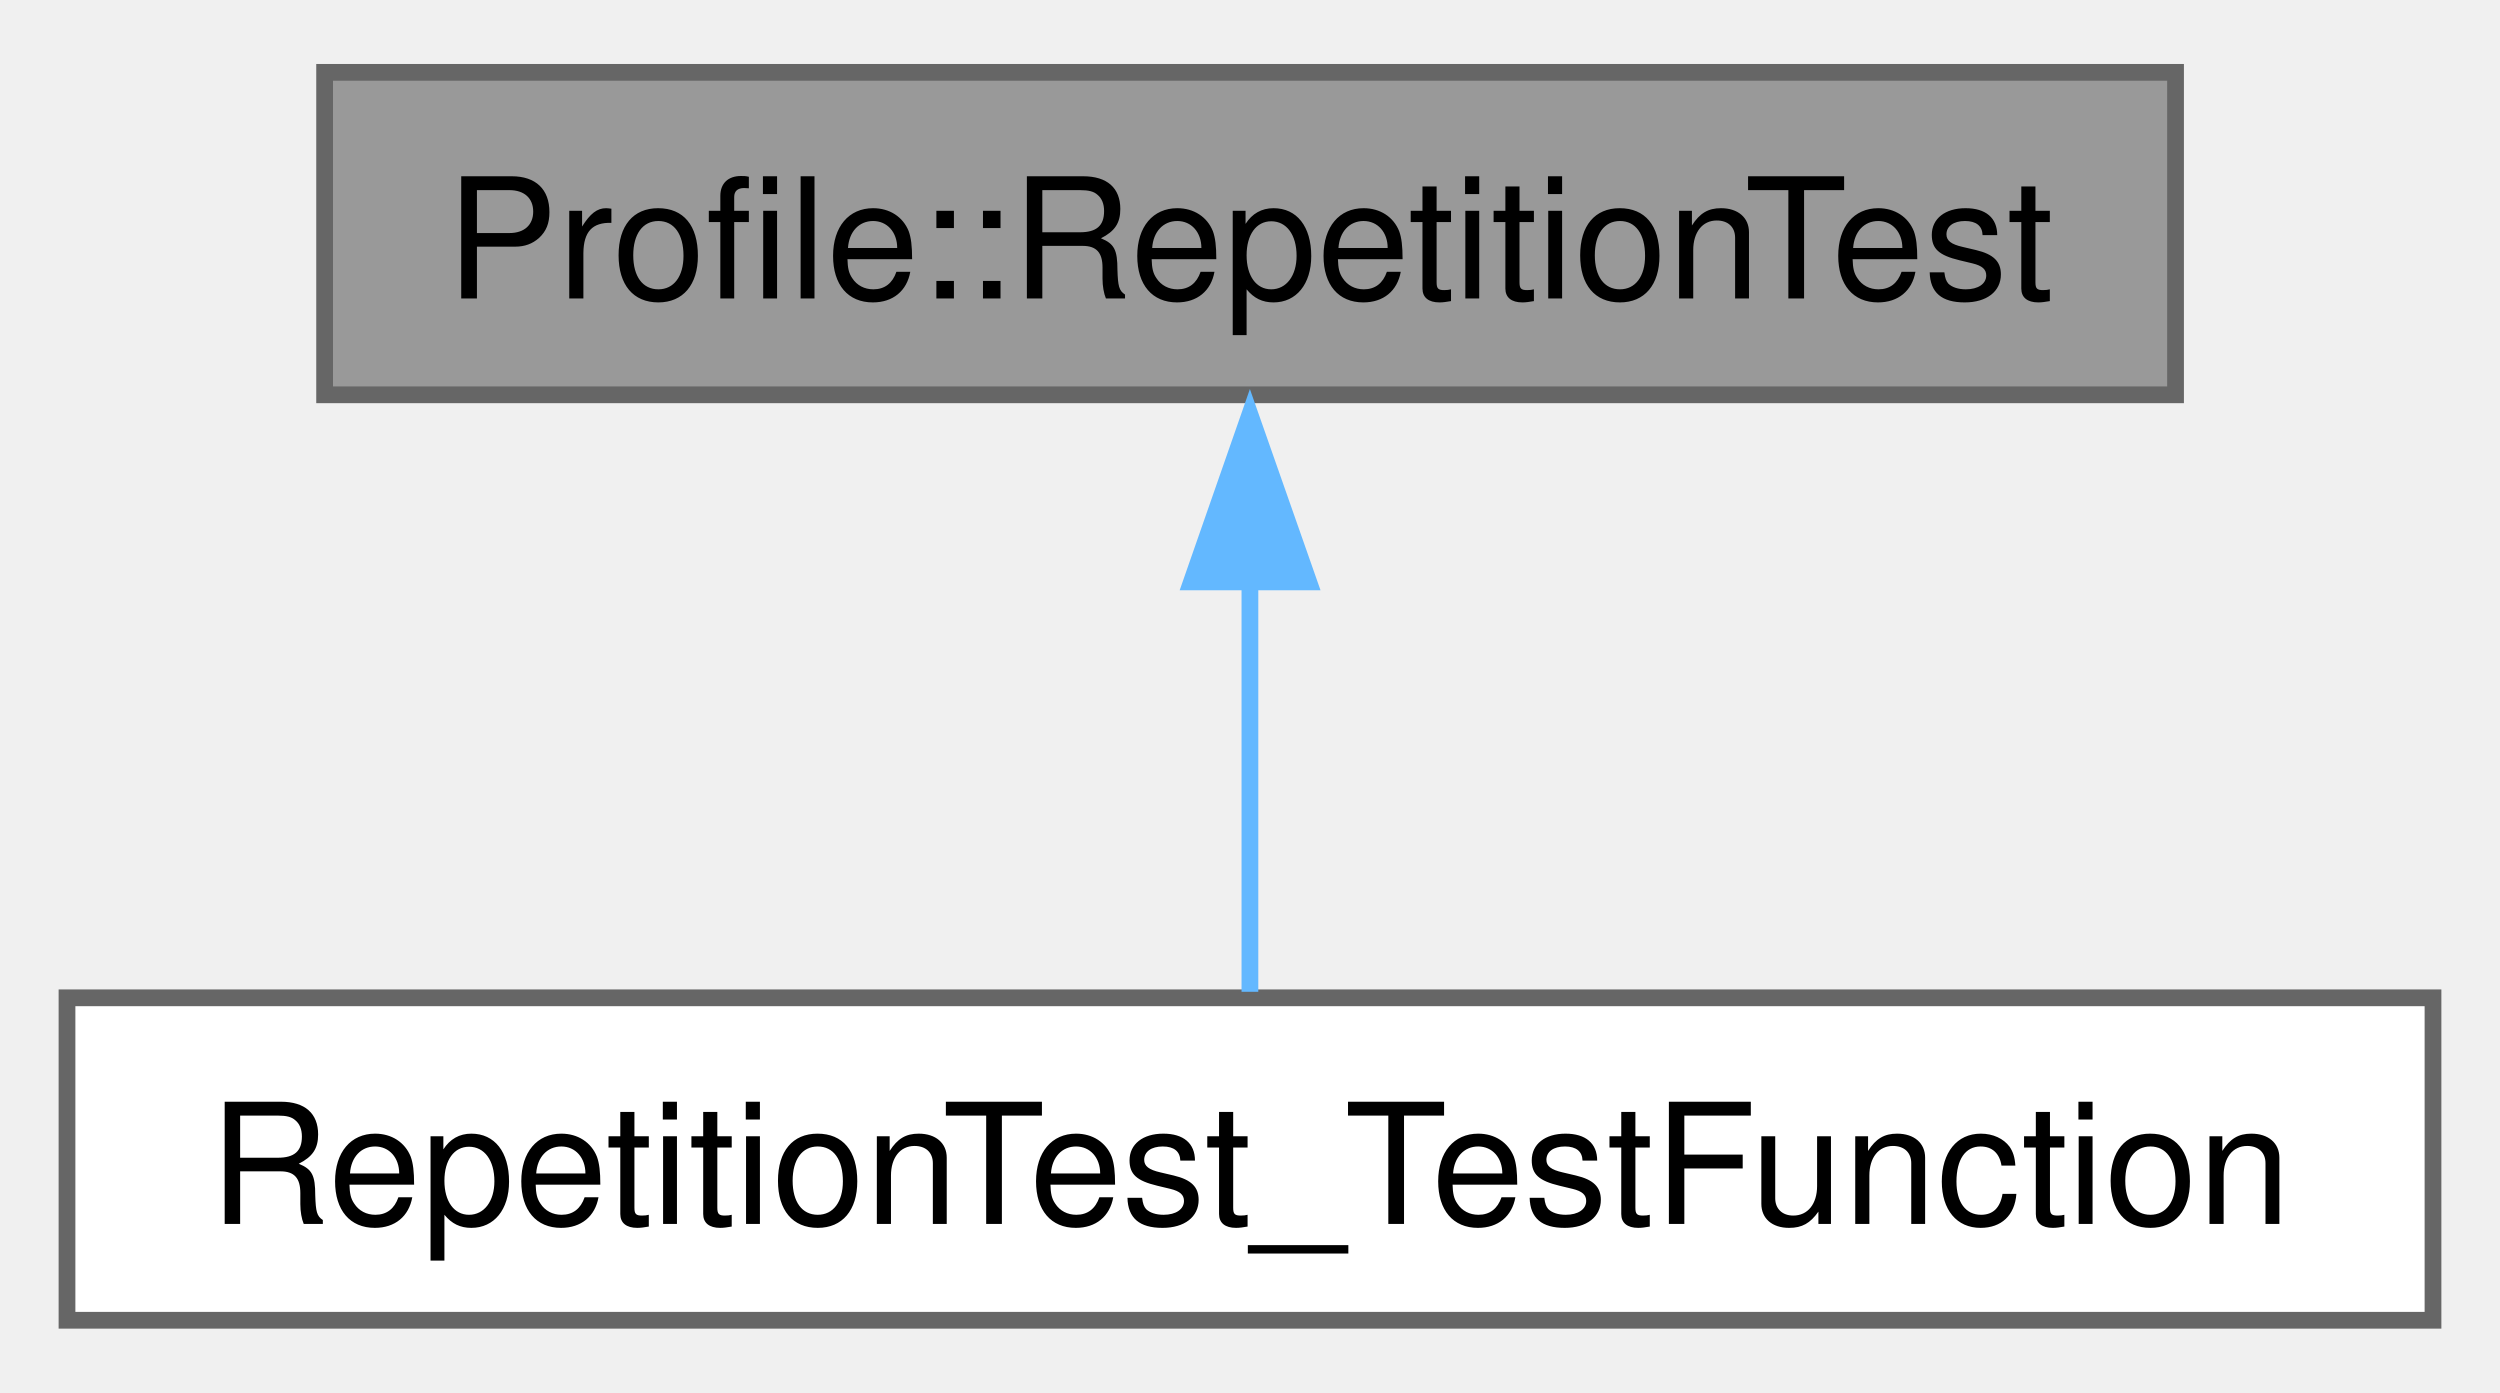
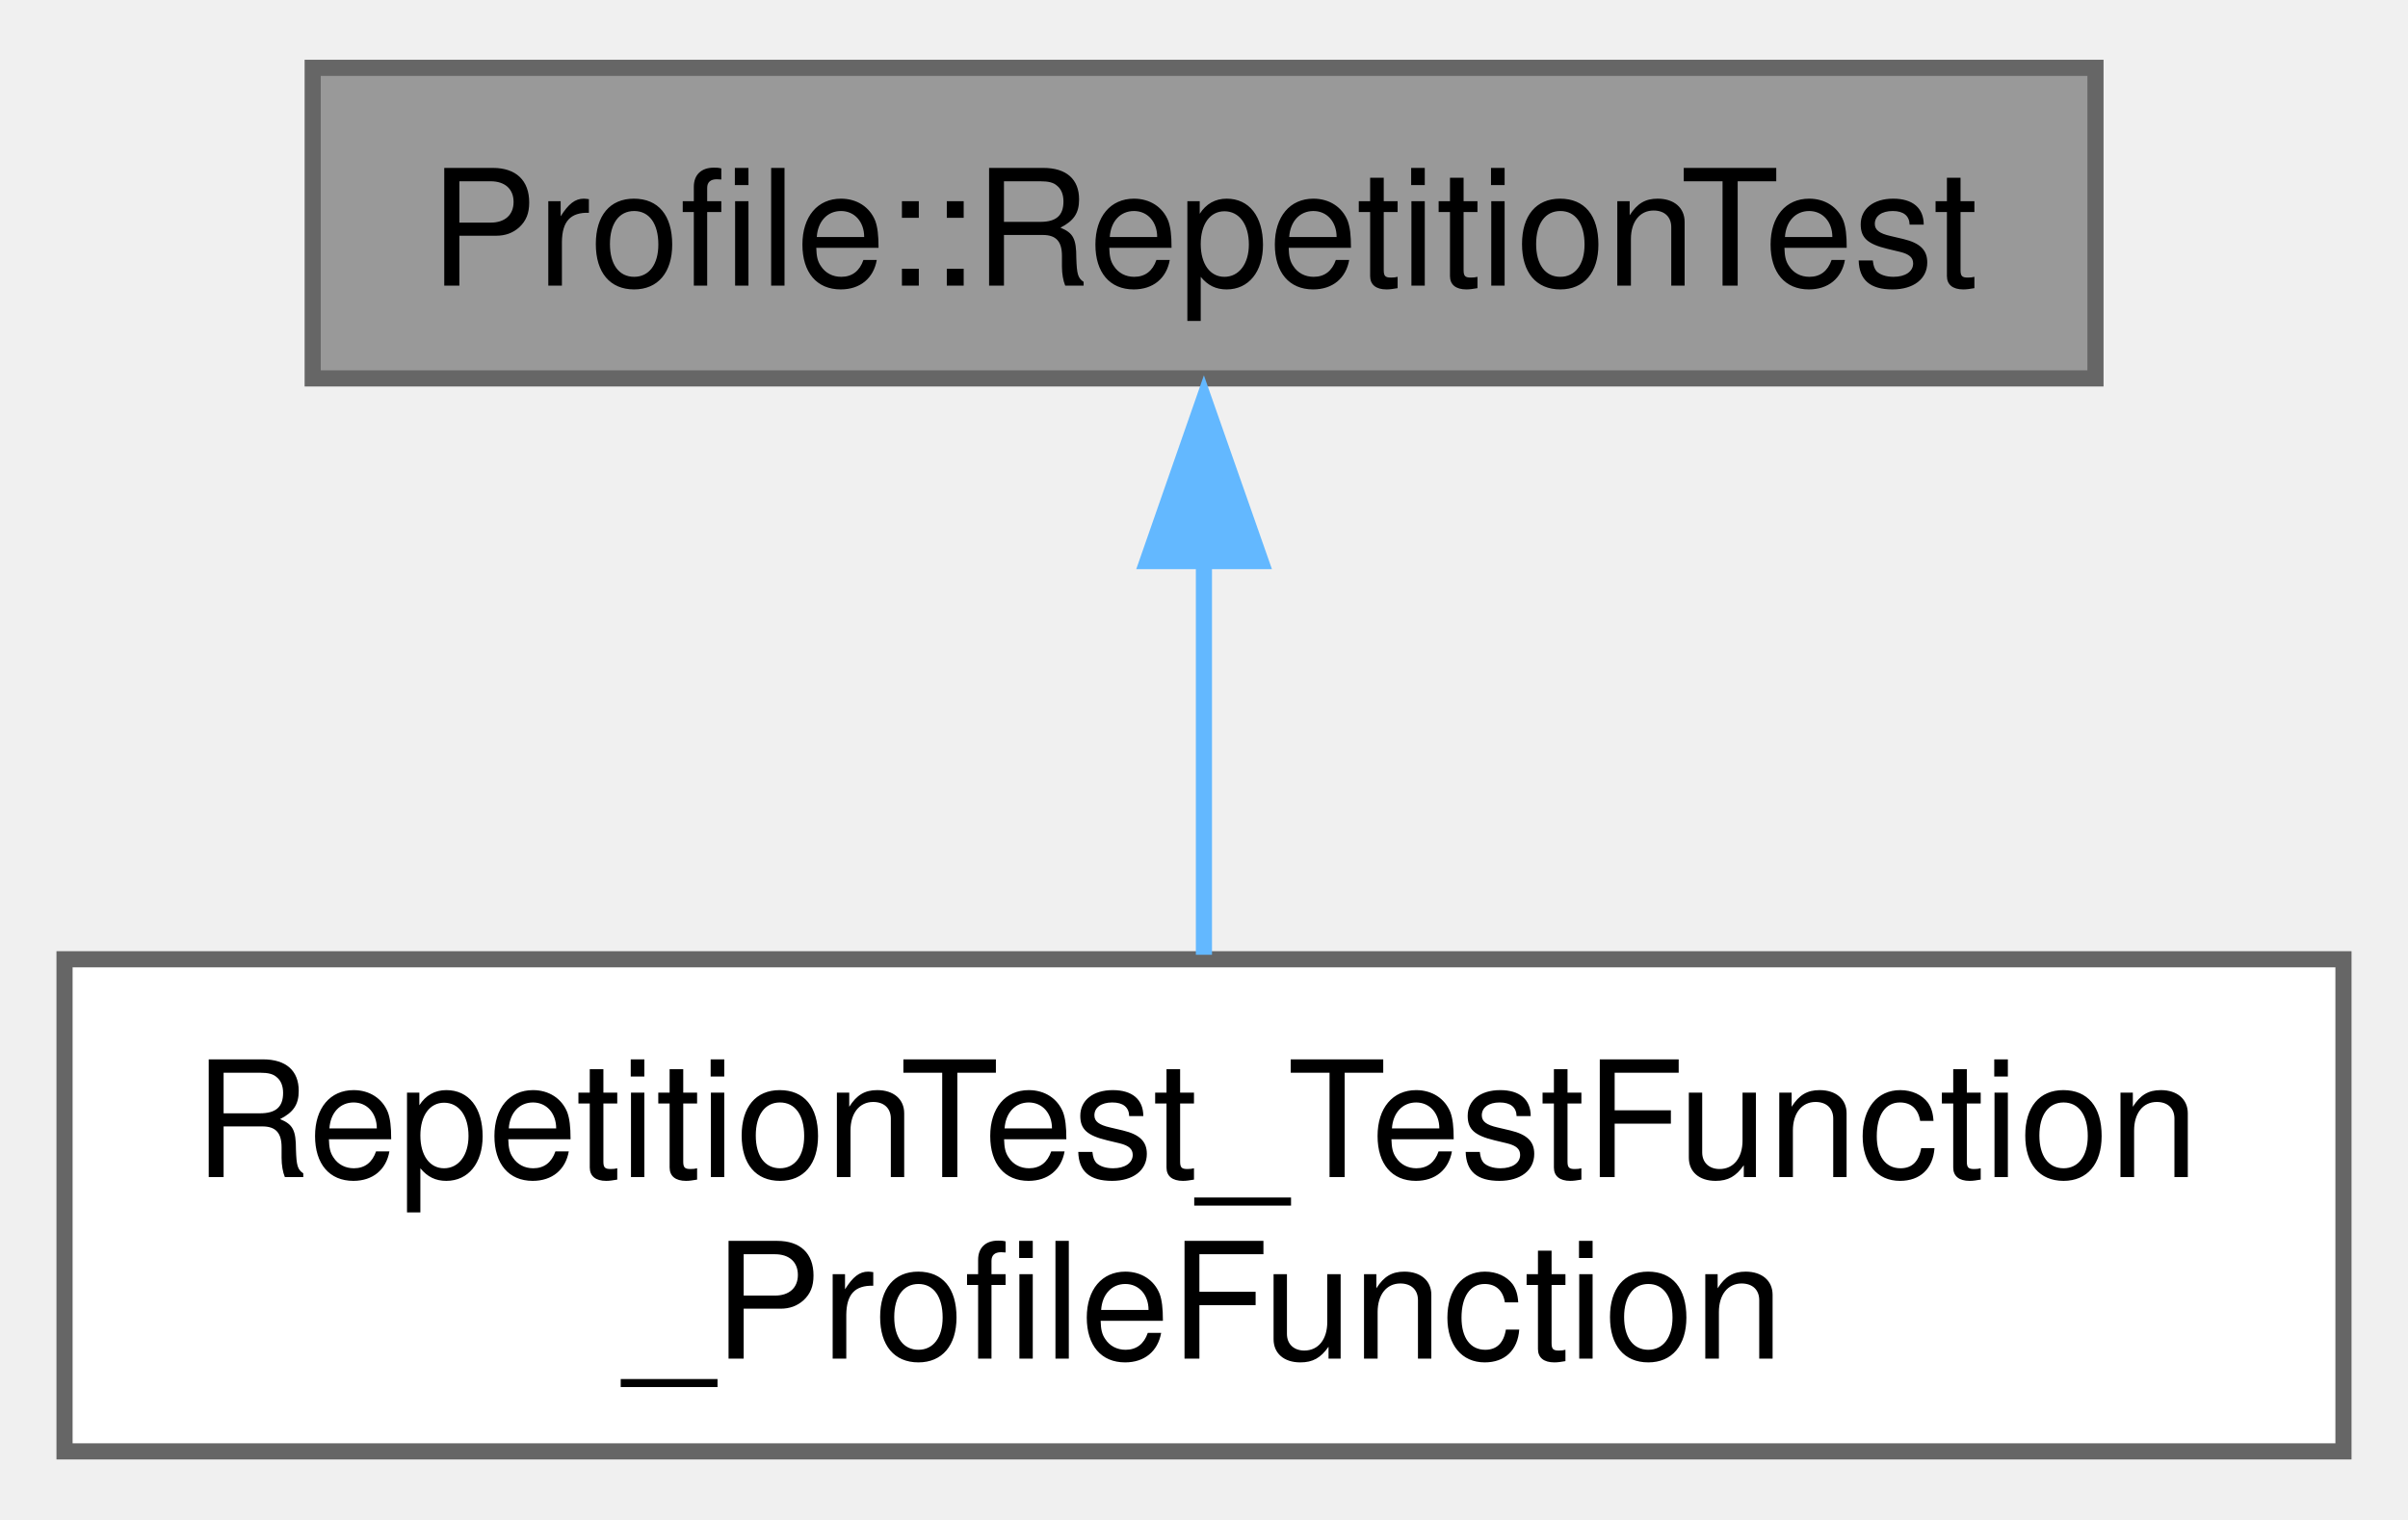
- <svg xmlns="http://www.w3.org/2000/svg" xmlns:xlink="http://www.w3.org/1999/xlink" width="149pt" height="83pt" viewBox="0.00 0.00 149.25 82.50">
-   <g id="graph0" class="graph" transform="scale(1 1) rotate(0) translate(4 78.5)">
+ <svg xmlns="http://www.w3.org/2000/svg" xmlns:xlink="http://www.w3.org/1999/xlink" width="149pt" height="94pt" viewBox="0.00 0.00 149.25 93.75">
+   <g id="graph0" class="graph" transform="scale(1 1) rotate(0) translate(4 89.75)">
    <g id="node1" class="node">
      <g id="a_node1">
        <a xlink:title="A functor to wrap around code that will be profiled multiple times via the ::RepetitionProfiler.">
-           <polygon fill="#999999" stroke="#666666" points="125.88,-74.5 15.38,-74.5 15.38,-55.25 125.88,-55.25 125.88,-74.5" />
-           <text text-anchor="middle" x="70.62" y="-61" font-family="Helvetica,sans-Serif" font-size="10.00">Profile::RepetitionTest</text>
+           <polygon fill="#999999" stroke="#666666" points="125.88,-85.75 15.38,-85.75 15.38,-66.5 125.88,-66.5 125.88,-85.75" />
+           <text text-anchor="middle" x="70.62" y="-72.25" font-family="Helvetica,sans-Serif" font-size="10.00">Profile::RepetitionTest</text>
        </a>
      </g>
    </g>
    <g id="node2" class="node">
      <g id="a_node2">
-         <a xlink:href="../../d2/d05/structRepetitionTest__TestFunction.html" target="_top" xlink:title="A wrapper around the TestFunction when it will be used TestFunction_FixedRepetitionTesting.">
-           <polygon fill="white" stroke="#666666" points="141.25,-19.25 0,-19.25 0,0 141.25,0 141.25,-19.25" />
-           <text text-anchor="middle" x="70.62" y="-5.75" font-family="Helvetica,sans-Serif" font-size="10.00">RepetitionTest_TestFunction</text>
+         <a xlink:href="../../df/d04/structRepetitionTest__TestFunction__ProfileFunction.html" target="_top" xlink:title="A wrapper around the TestFunction_ProfileFunction when it will be used TestFunction_FixedRepetitionTe...">
+           <polygon fill="white" stroke="#666666" points="141.25,-30.5 0,-30.5 0,0 141.25,0 141.25,-30.5" />
+           <text text-anchor="start" x="8" y="-17" font-family="Helvetica,sans-Serif" font-size="10.00">RepetitionTest_TestFunction</text>
+           <text text-anchor="middle" x="70.62" y="-5.75" font-family="Helvetica,sans-Serif" font-size="10.00">_ProfileFunction</text>
        </a>
      </g>
    </g>
    <g id="edge1" class="edge">
-       <path fill="none" stroke="#63b8ff" d="M70.62,-44.21C70.62,-35.77 70.62,-26.33 70.62,-19.61" />
-       <polygon fill="#63b8ff" stroke="#63b8ff" points="67.13,-44.08 70.62,-54.08 74.13,-44.08 67.13,-44.08" />
+       <path fill="none" stroke="#63b8ff" d="M70.62,-55.2C70.62,-47.2 70.62,-38.15 70.62,-30.78" />
+       <polygon fill="#63b8ff" stroke="#63b8ff" points="67.13,-55.18 70.62,-65.18 74.13,-55.18 67.13,-55.18" />
    </g>
  </g>
</svg>
